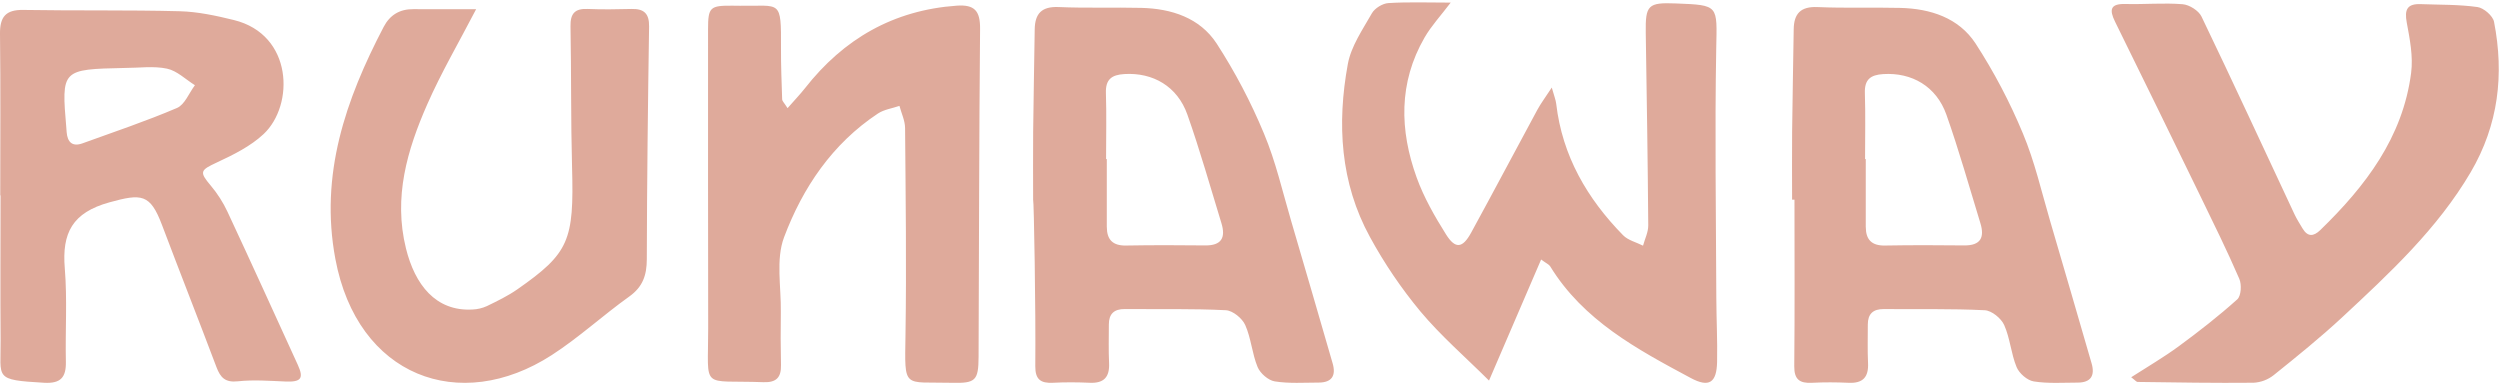
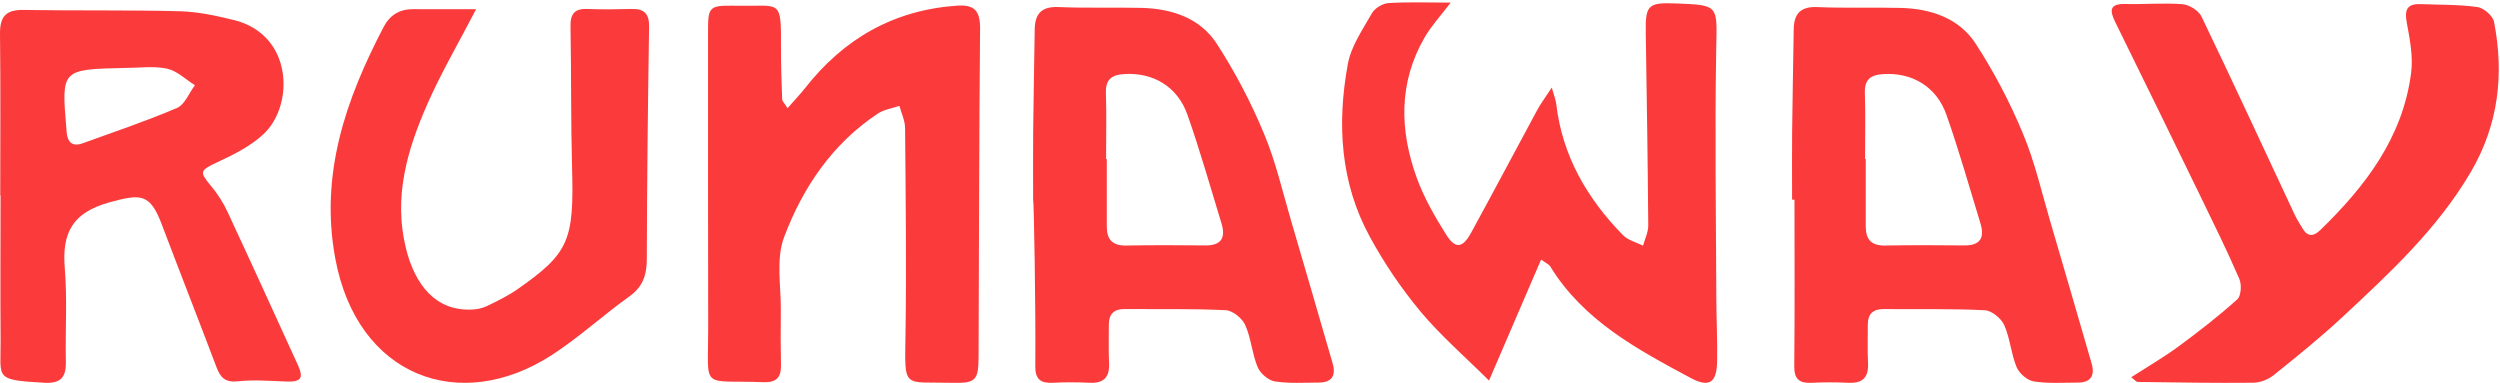
<svg xmlns="http://www.w3.org/2000/svg" width="901" height="138">
-   <g fill="#dfaa9b" fill-rule="evenodd">
+   <g fill="#fb3b3b" fill-rule="evenodd">
    <path d="M559.26 31.56c.86 3.08 1.44 4.44 1.6 5.86 2.19 18.75 11.13 34.12 24.1 47.36 1.8 1.83 4.76 2.53 7.19 3.76.65-2.43 1.9-4.87 1.88-7.3-.17-23.13-.54-46.25-.9-69.38-.15-10.04.8-11.02 10.86-10.62 15.65.61 14.83.6 14.54 16.22-.54 29.94-.07 59.9.03 89.86.03 7.7.44 15.4.28 23.1-.15 7.56-2.9 9.35-9.52 5.8-19.3-10.34-38.66-20.7-50.64-40.24-.41-.67-1.34-1.03-3.26-2.45l-18.78 43.63c-8.6-8.55-17.4-16.16-24.76-24.96a167.26 167.26 0 0 1-18.13-26.75c-10.74-19.58-11.93-40.87-8-62.33 1.17-6.45 5.34-12.45 8.69-18.35 1.03-1.81 3.84-3.53 5.94-3.66 7.17-.45 14.38-.17 22.45-.17-3.52 4.65-6.97 8.35-9.43 12.61-9.38 16.26-8.99 33.38-2.84 50.42 2.59 7.18 6.5 14 10.58 20.5 3.37 5.37 5.97 5.03 9.05-.6 8.05-14.7 15.87-29.52 23.85-44.26 1.28-2.36 2.92-4.53 5.22-8.05M283.84 38.97c2.45-2.8 4.49-4.92 6.3-7.21C304.07 14 322 3.66 344.82 2.04c6.47-.46 8.45 1.94 8.4 8.3-.36 39.43-.37 78.87-.54 118.3-.04 8.54-1.12 9.53-9.59 9.32-17.73-.45-17.05 2.56-16.75-17.25.38-24.86.06-49.72-.15-74.58-.02-2.66-1.32-5.3-2.03-7.97-2.6.9-5.54 1.29-7.76 2.76-16.46 10.9-27.12 26.75-33.83 44.6-3 7.98-1.02 17.86-1.16 26.88-.1 6.38-.07 12.78.06 19.17.09 4.42-1.63 6.34-6.32 6.17-22.97-.86-19.88 3.22-19.92-19.45-.05-35.9-.08-71.82-.05-107.73 0-8 .73-8.58 8.84-8.51.89 0 1.77.02 2.65.03 14.78.2 14.87-2.53 14.8 15.3-.03 6.15.22 12.32.42 18.47.02.55.64 1.08 1.94 3.12M44.99 24.49c-22.88.5-22.88.5-21.07 21.8l.1 1.32c.28 3.62 2.05 5.37 5.71 4.05 11.4-4.12 22.93-8 34.06-12.75 2.8-1.2 4.34-5.39 6.46-8.2-3.34-2.08-6.45-5.2-10.07-5.97-4.86-1.03-10.11-.25-15.2-.25zM.09 70.4c0-19.38.15-38.76-.09-58.14C-.07 6.12 2 3.47 8.42 3.58c18.78.32 37.58-.02 56.35.47 6.54.17 13.13 1.6 19.52 3.17 21.39 5.26 21.81 30.7 10.71 41.1-4.66 4.37-10.81 7.42-16.71 10.17-6.18 2.87-6.54 3.41-2.3 8.44a42.69 42.69 0 0 1 6 9.4c8.57 18.36 16.96 36.8 25.37 55.23 2.21 4.85 1.1 6.16-4.42 5.94-5.73-.23-11.52-.69-17.19-.08-4.57.5-6.3-1.31-7.74-5.12-6.45-17.1-13.17-34.12-19.63-51.22-4.26-11.29-7.38-11.34-18.93-8.16-13.39 3.7-17.16 11.04-16.1 23.8.92 11.15.15 22.44.39 33.66.12 5.6-1.85 7.9-7.8 7.57C-2.39 136.9.34 136.43.22 122.6.08 105.21.2 87.81.2 70.41h-.1zM398.9 81.78c0 4.56 2.1 6.8 6.92 6.71 9.5-.17 19.02-.15 28.53-.04 5.94.07 7.43-2.86 5.85-8.02-4-13.06-7.71-26.22-12.26-39.1-3.6-10.24-12.46-15.27-22.73-14.64-4.6.28-6.8 1.94-6.64 6.83.25 7.92.06 15.86.06 23.8h.26c0 8.15-.02 16.3 0 24.46m-26.55-9.82c0-8.15-.07-16.29.01-24.43.13-12.32.39-24.65.56-36.97.09-5.66 2.5-8.28 8.6-8.02 9.92.43 19.88.06 29.82.3 10.9.26 21.08 3.6 27.12 12.8a202.36 202.36 0 0 1 17.07 32.46c4.25 10.1 6.7 20.96 9.81 31.52 5.04 17.09 9.98 34.21 14.95 51.32 1.28 4.4-.24 6.92-5 6.94-5.3.01-10.7.4-15.87-.43-2.33-.38-5.23-2.9-6.17-5.16-2-4.84-2.33-10.39-4.46-15.15-1.08-2.42-4.5-5.22-7-5.34-12.11-.6-24.27-.32-36.41-.42-3.86-.03-5.74 1.75-5.74 5.56 0 4.63-.14 9.26.08 13.87.24 5.04-1.79 7.38-6.97 7.14-4.4-.2-8.84-.23-13.25 0-4.4.22-6.41-1.16-6.37-5.97.2-20-.5-60.02-.78-60.02M672.43 81.78c0 4.56 2.1 6.8 6.92 6.71 9.51-.17 19.02-.15 28.53-.04 5.94.07 7.43-2.86 5.85-8.02-4-13.06-7.7-26.22-12.25-39.1C697.86 31.1 689 26.06 678.74 26.7c-4.6.28-6.8 1.94-6.64 6.83.25 7.92.07 15.86.07 23.8h.25c0 8.15-.02 16.3 0 24.46m-26.55-9.82c0-8.15-.07-16.29.01-24.43.14-12.32.39-24.65.57-36.97.08-5.66 2.5-8.28 8.58-8.02 9.93.43 19.9.06 29.83.3 10.9.26 21.08 3.6 27.12 12.8a202.43 202.43 0 0 1 17.08 32.46c4.24 10.1 6.7 20.96 9.8 31.52 5.04 17.09 9.98 34.21 14.95 51.32 1.28 4.4-.24 6.92-5 6.94-5.3.01-10.69.4-15.87-.43-2.33-.38-5.23-2.9-6.16-5.16-2-4.84-2.34-10.39-4.47-15.15-1.08-2.42-4.5-5.22-7-5.34-12.1-.6-24.27-.32-36.41-.42-3.86-.03-5.74 1.75-5.74 5.56.01 4.63-.14 9.26.08 13.87.25 5.04-1.79 7.38-6.97 7.14-4.4-.2-8.84-.23-13.25 0-4.4.22-6.41-1.16-6.37-5.97.2-20 .08-40.01.08-60.02h-.86M768.08 135.96c6-3.86 11.78-7.22 17.14-11.16 7.27-5.34 14.4-10.9 21.1-16.92 1.4-1.26 1.62-5.34.72-7.4-4.38-10.11-9.26-20-14.07-29.9-10.18-20.94-20.4-41.85-30.69-62.73-2.15-4.36-1.78-6.57 3.8-6.41 6.85.18 13.75-.47 20.55.08 2.42.2 5.77 2.31 6.8 4.46C804.8 29.6 815.78 53.4 826.9 77.15c.84 1.79 1.91 3.47 2.93 5.17 1.85 3.1 3.96 2.96 6.4.6 16.3-15.81 29.73-33.38 32.74-56.63.77-5.91-.47-12.21-1.58-18.18-.88-4.7.2-6.81 5.06-6.62 6.82.26 13.7.1 20.43 1.05 2.27.32 5.55 3.17 5.97 5.32 3.7 18.98 1.6 37.14-8.4 54.19-12.04 20.48-29.2 36.37-46.32 52.3-7.88 7.32-16.29 14.1-24.69 20.85a12.79 12.79 0 0 1-7.29 2.74c-13.9.14-27.82-.1-41.73-.29-.5 0-1-.7-2.34-1.69M171.6 3.31C165.34 15.36 159 26.2 153.98 37.6c-7.25 16.48-12.24 33.48-7.67 51.93 3.22 13.03 10.69 22.74 23.94 22.02a13.8 13.8 0 0 0 5.2-1.22c3.77-1.83 7.6-3.68 11.01-6.06 18.66-13.04 20.44-17.54 19.71-43.98-.46-16.93-.25-33.88-.56-50.82-.08-4.55 1.54-6.44 6.16-6.24 5.3.22 10.6.13 15.9 0 4.46-.1 6.33 1.69 6.26 6.32-.42 27.95-.76 55.91-.82 83.87-.02 5.76-1.43 9.96-6.34 13.46-9.5 6.78-18.16 14.8-27.93 21.1-33.21 21.44-70.06 7.74-77.98-34.68-5.68-30.38 3.7-57.39 17.42-83.62 2.25-4.3 5.8-6.43 10.72-6.38 7.45.06 14.89.01 22.6.01" />
  </g>
</svg>
